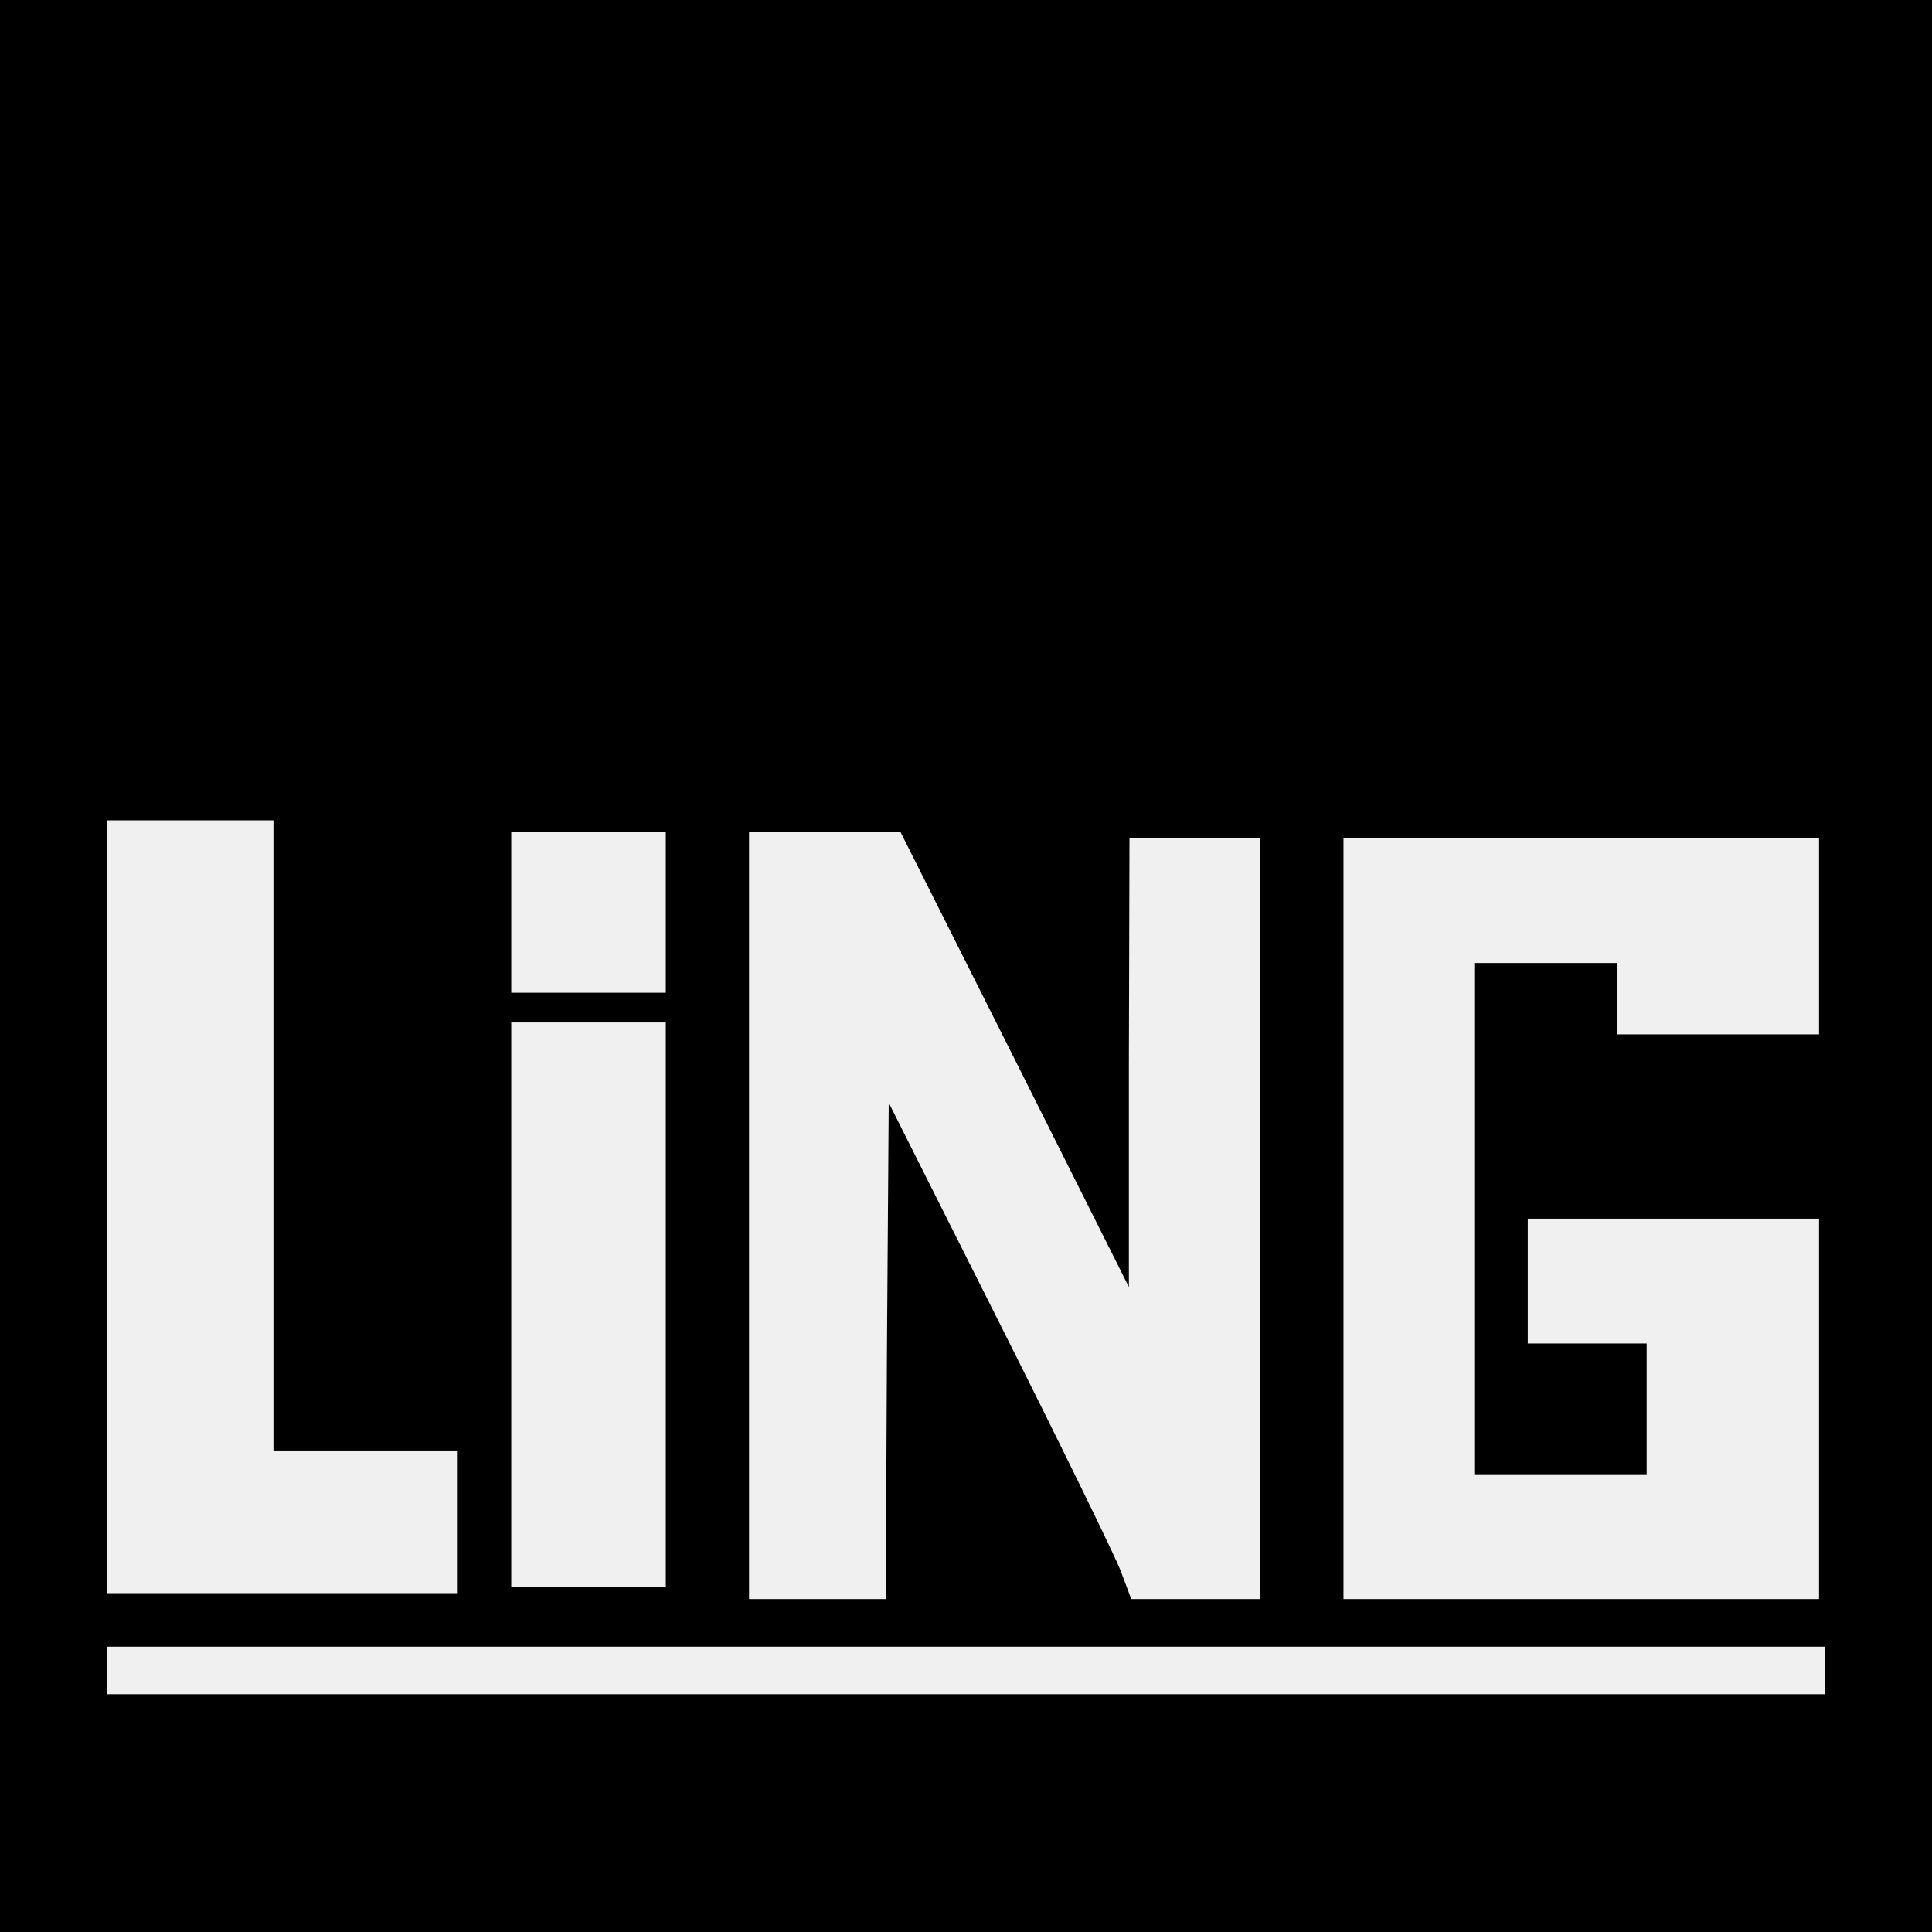
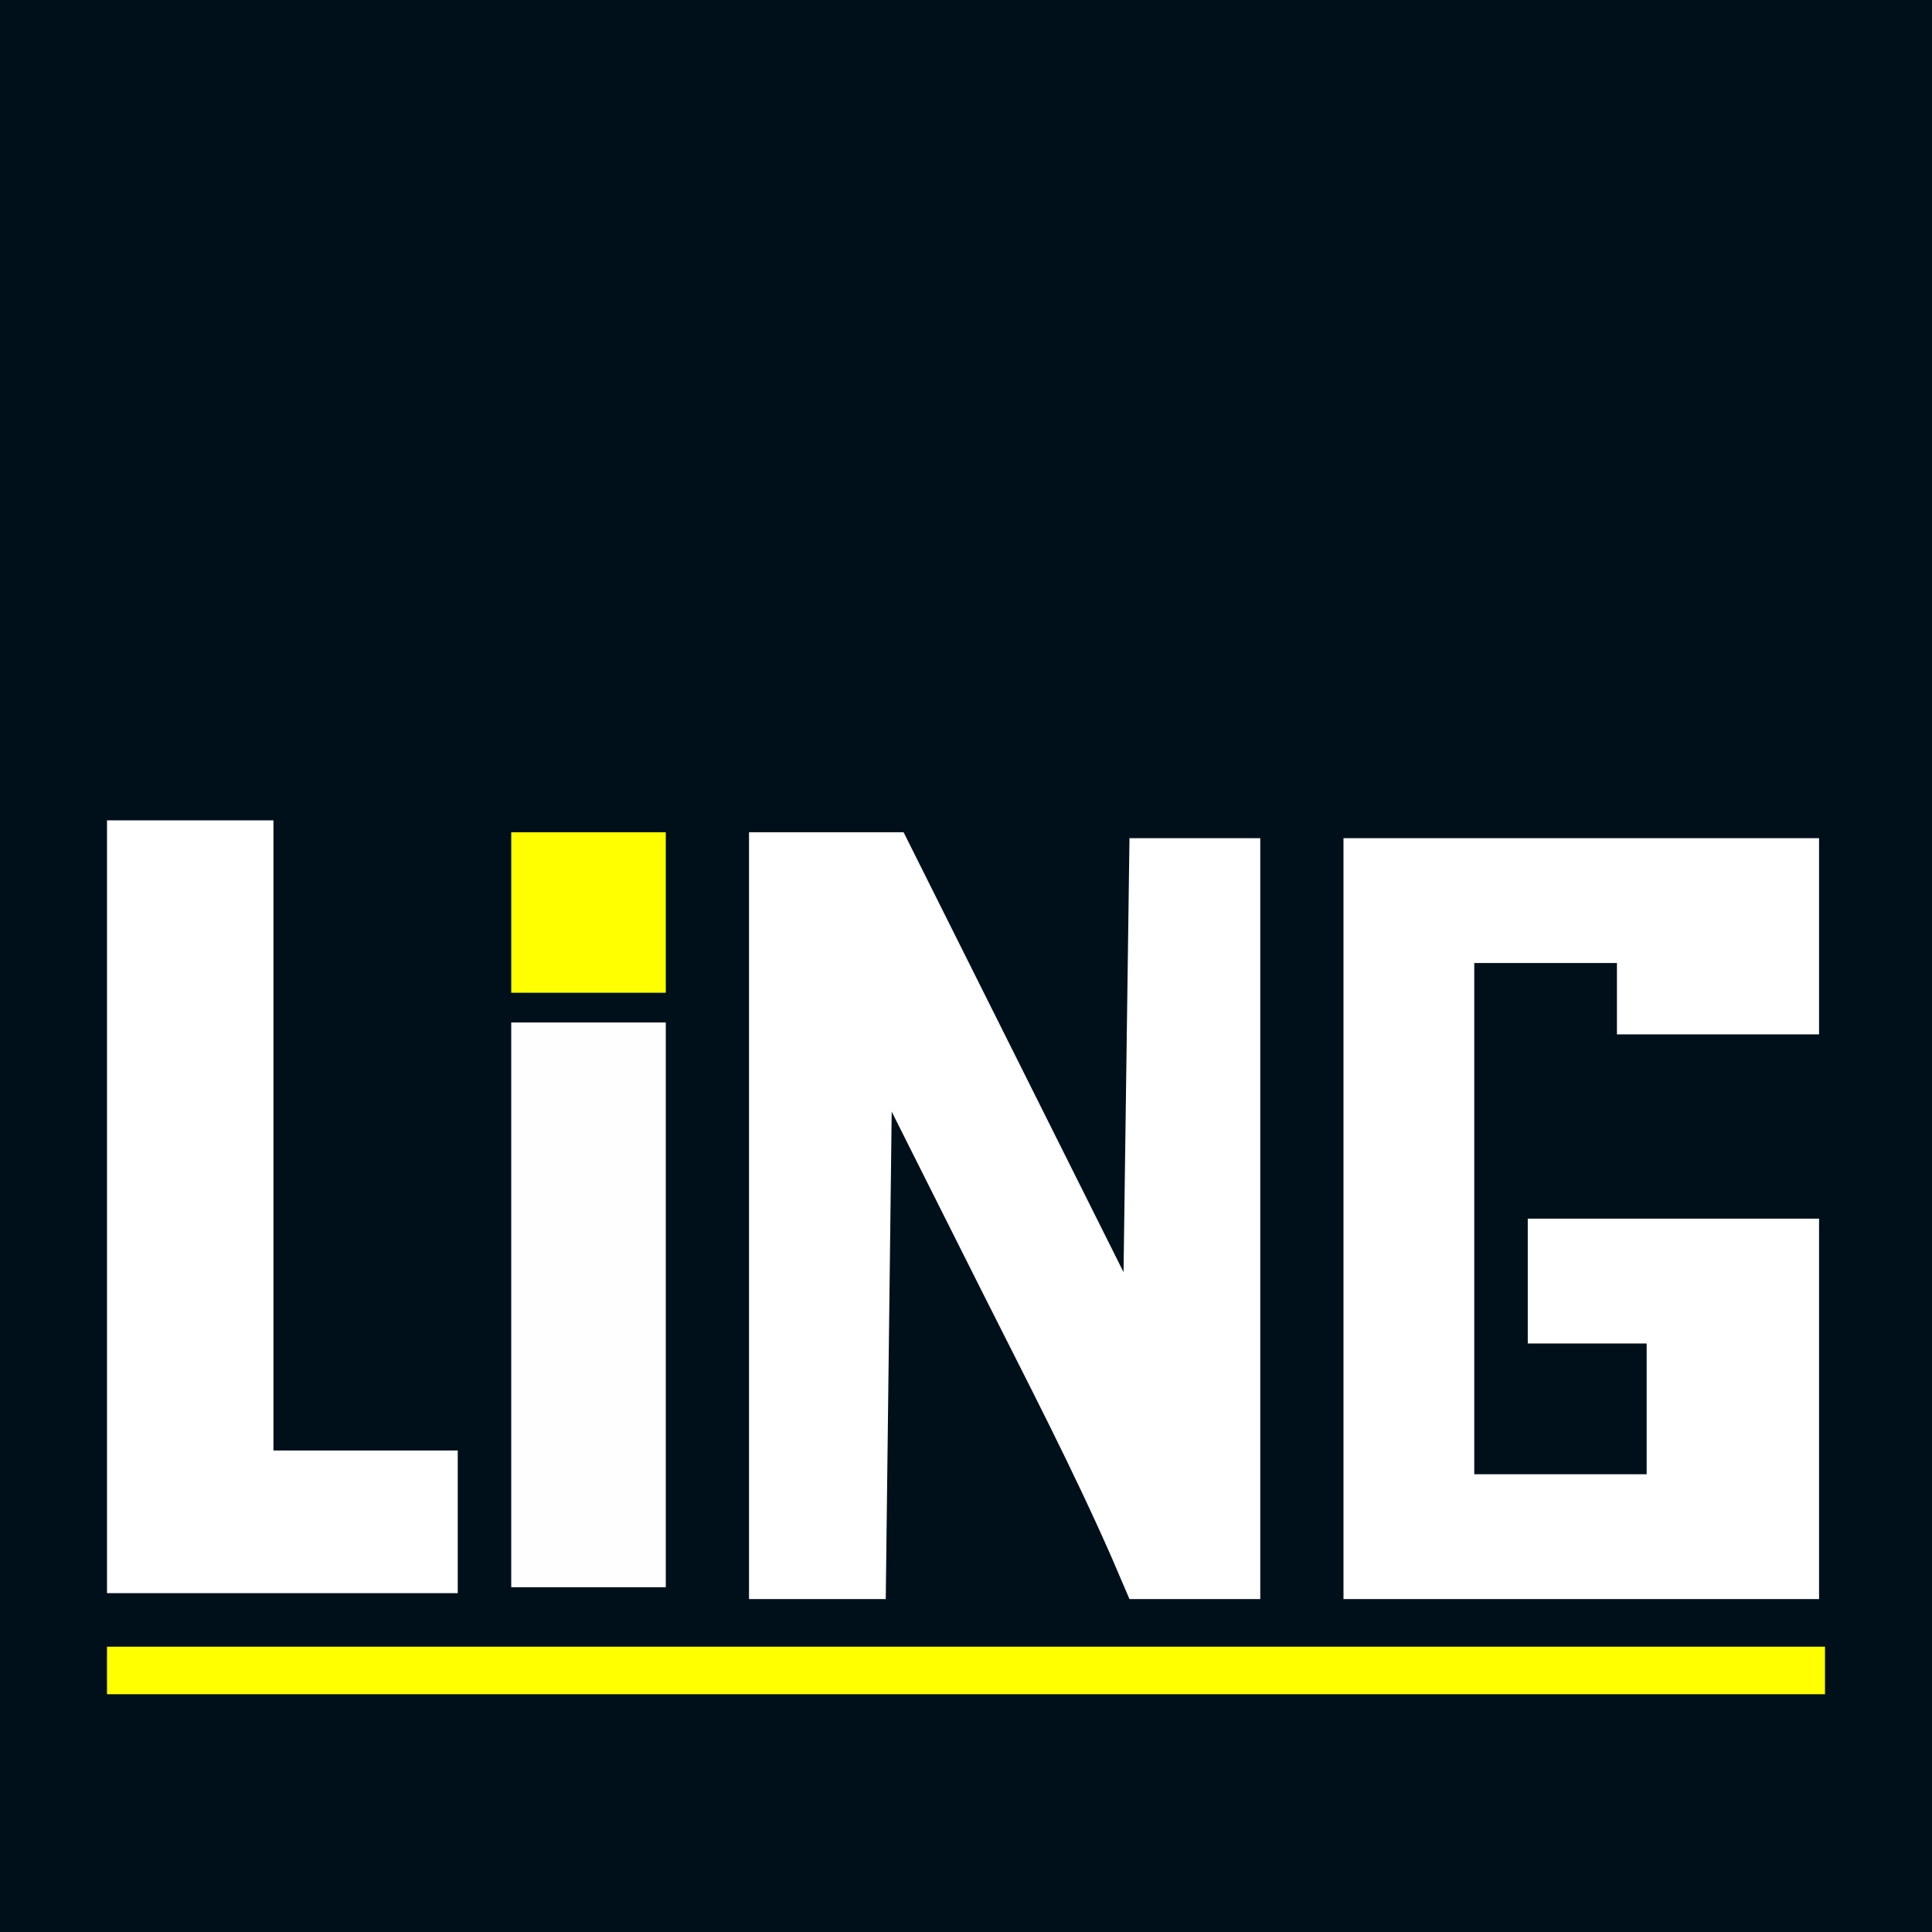
- <svg xmlns="http://www.w3.org/2000/svg" version="1.0" width="325pt" height="325pt" viewBox="0 0 325 325" preserveAspectRatio="xMidYMid meet">
-   <g transform="translate(0,325) scale(0.1,-0.1)" fill="#000000" stroke="none">
-     <path d="M0 1625 l0 -1625 1625 0 1625 0 0 1625 0 1625 -1625 0 -1625 0 0 -1625z m460 -285 l0 -530 155 0 155 0 0 -120 0 -120 -295 0 -295 0 0 650 0 650 140 0 140 0 0 -530z m660 375 l0 -135 -130 0 -130 0 0 135 0 135 130 0 130 0 0 -135z m587 -247 l192 -383 0 378 1 377 110 0 110 0 0 -640 0 -640 -109 0 -108 0 -18 48 c-10 26 -102 214 -204 417 l-186 370 -3 -418 -2 -417 -115 0 -115 0 0 645 0 645 128 0 127 0 192 -382z m1353 207 l0 -165 -170 0 -170 0 0 60 0 60 -120 0 -120 0 0 -430 0 -430 145 0 145 0 0 110 0 110 -100 0 -100 0 0 105 0 105 245 0 245 0 0 -320 0 -320 -400 0 -400 0 0 640 0 640 400 0 400 0 0 -165z m-1940 -620 l0 -475 -130 0 -130 0 0 475 0 475 130 0 130 0 0 -475z m1950 -615 l0 -40 -1445 0 -1445 0 0 40 0 40 1445 0 1445 0 0 -40z" />
-   </g>
+ <svg xmlns="http://www.w3.org/2000/svg" version="1.1" width="325" height="325">
+   <path d="M0 0 C107.25 0 214.5 0 325 0 C325 107.25 325 214.5 325 325 C217.75 325 110.5 325 0 325 C0 217.75 0 110.5 0 0 Z " fill="#00101B" transform="translate(0,0)" />
+   <path d="M0 0 C8.58 0 17.16 0 26 0 C38.21 24.42 50.42 48.84 63 74 C63.33 49.91 63.66 25.82 64 1 C71.26 1 78.52 1 86 1 C86 43.24 86 85.48 86 129 C78.74 129 71.48 129 64 129 C63.02 126.713 62.041 124.426 61.031 122.07 C54.445 107.066 46.859 92.509 39.5 77.875 C34.385 67.686 29.27 57.498 24 47 C23.67 74.06 23.34 101.12 23 129 C15.41 129 7.82 129 0 129 C0 86.43 0 43.86 0 0 Z " fill="#FFFFFF" transform="translate(126,140)" />
+   <path d="M0 0 C26.4 0 52.8 0 80 0 C80 10.89 80 21.78 80 33 C68.78 33 57.56 33 46 33 C46 29.04 46 25.08 46 21 C38.08 21 30.16 21 22 21 C22 49.38 22 77.76 22 107 C31.57 107 41.14 107 51 107 C51 99.74 51 92.48 51 85 C44.4 85 37.8 85 31 85 C31 78.07 31 71.14 31 64 C47.17 64 63.34 64 80 64 C80 85.12 80 106.24 80 128 C53.6 128 27.2 128 0 128 C0 85.76 0 43.52 0 0 Z " fill="#FFFFFF" transform="translate(226,141)" />
+   <path d="M0 0 C9.24 0 18.48 0 28 0 C28 34.98 28 69.96 28 106 C38.23 106 48.46 106 59 106 C59 113.92 59 121.84 59 130 C39.53 130 20.06 130 0 130 C0 87.1 0 44.2 0 0 Z " fill="#FFFFFF" transform="translate(18,138)" />
+   <path d="M0 0 C8.58 0 17.16 0 26 0 C26 31.35 26 62.7 26 95 C17.42 95 8.84 95 0 95 C0 63.65 0 32.3 0 0 Z " fill="#FEFEFE" transform="translate(86,172)" />
+   <path d="M0 0 C95.37 0 190.74 0 289 0 C289 2.64 289 5.28 289 8 C193.63 8 98.26 8 0 8 C0 5.36 0 2.72 0 0 Z " fill="#FFFF00" transform="translate(18,277)" />
+   <path d="M0 0 C8.58 0 17.16 0 26 0 C26 8.91 26 17.82 26 27 C17.42 27 8.84 27 0 27 C0 18.09 0 9.18 0 0 Z " fill="#FFFF00" transform="translate(86,140)" />
</svg>
